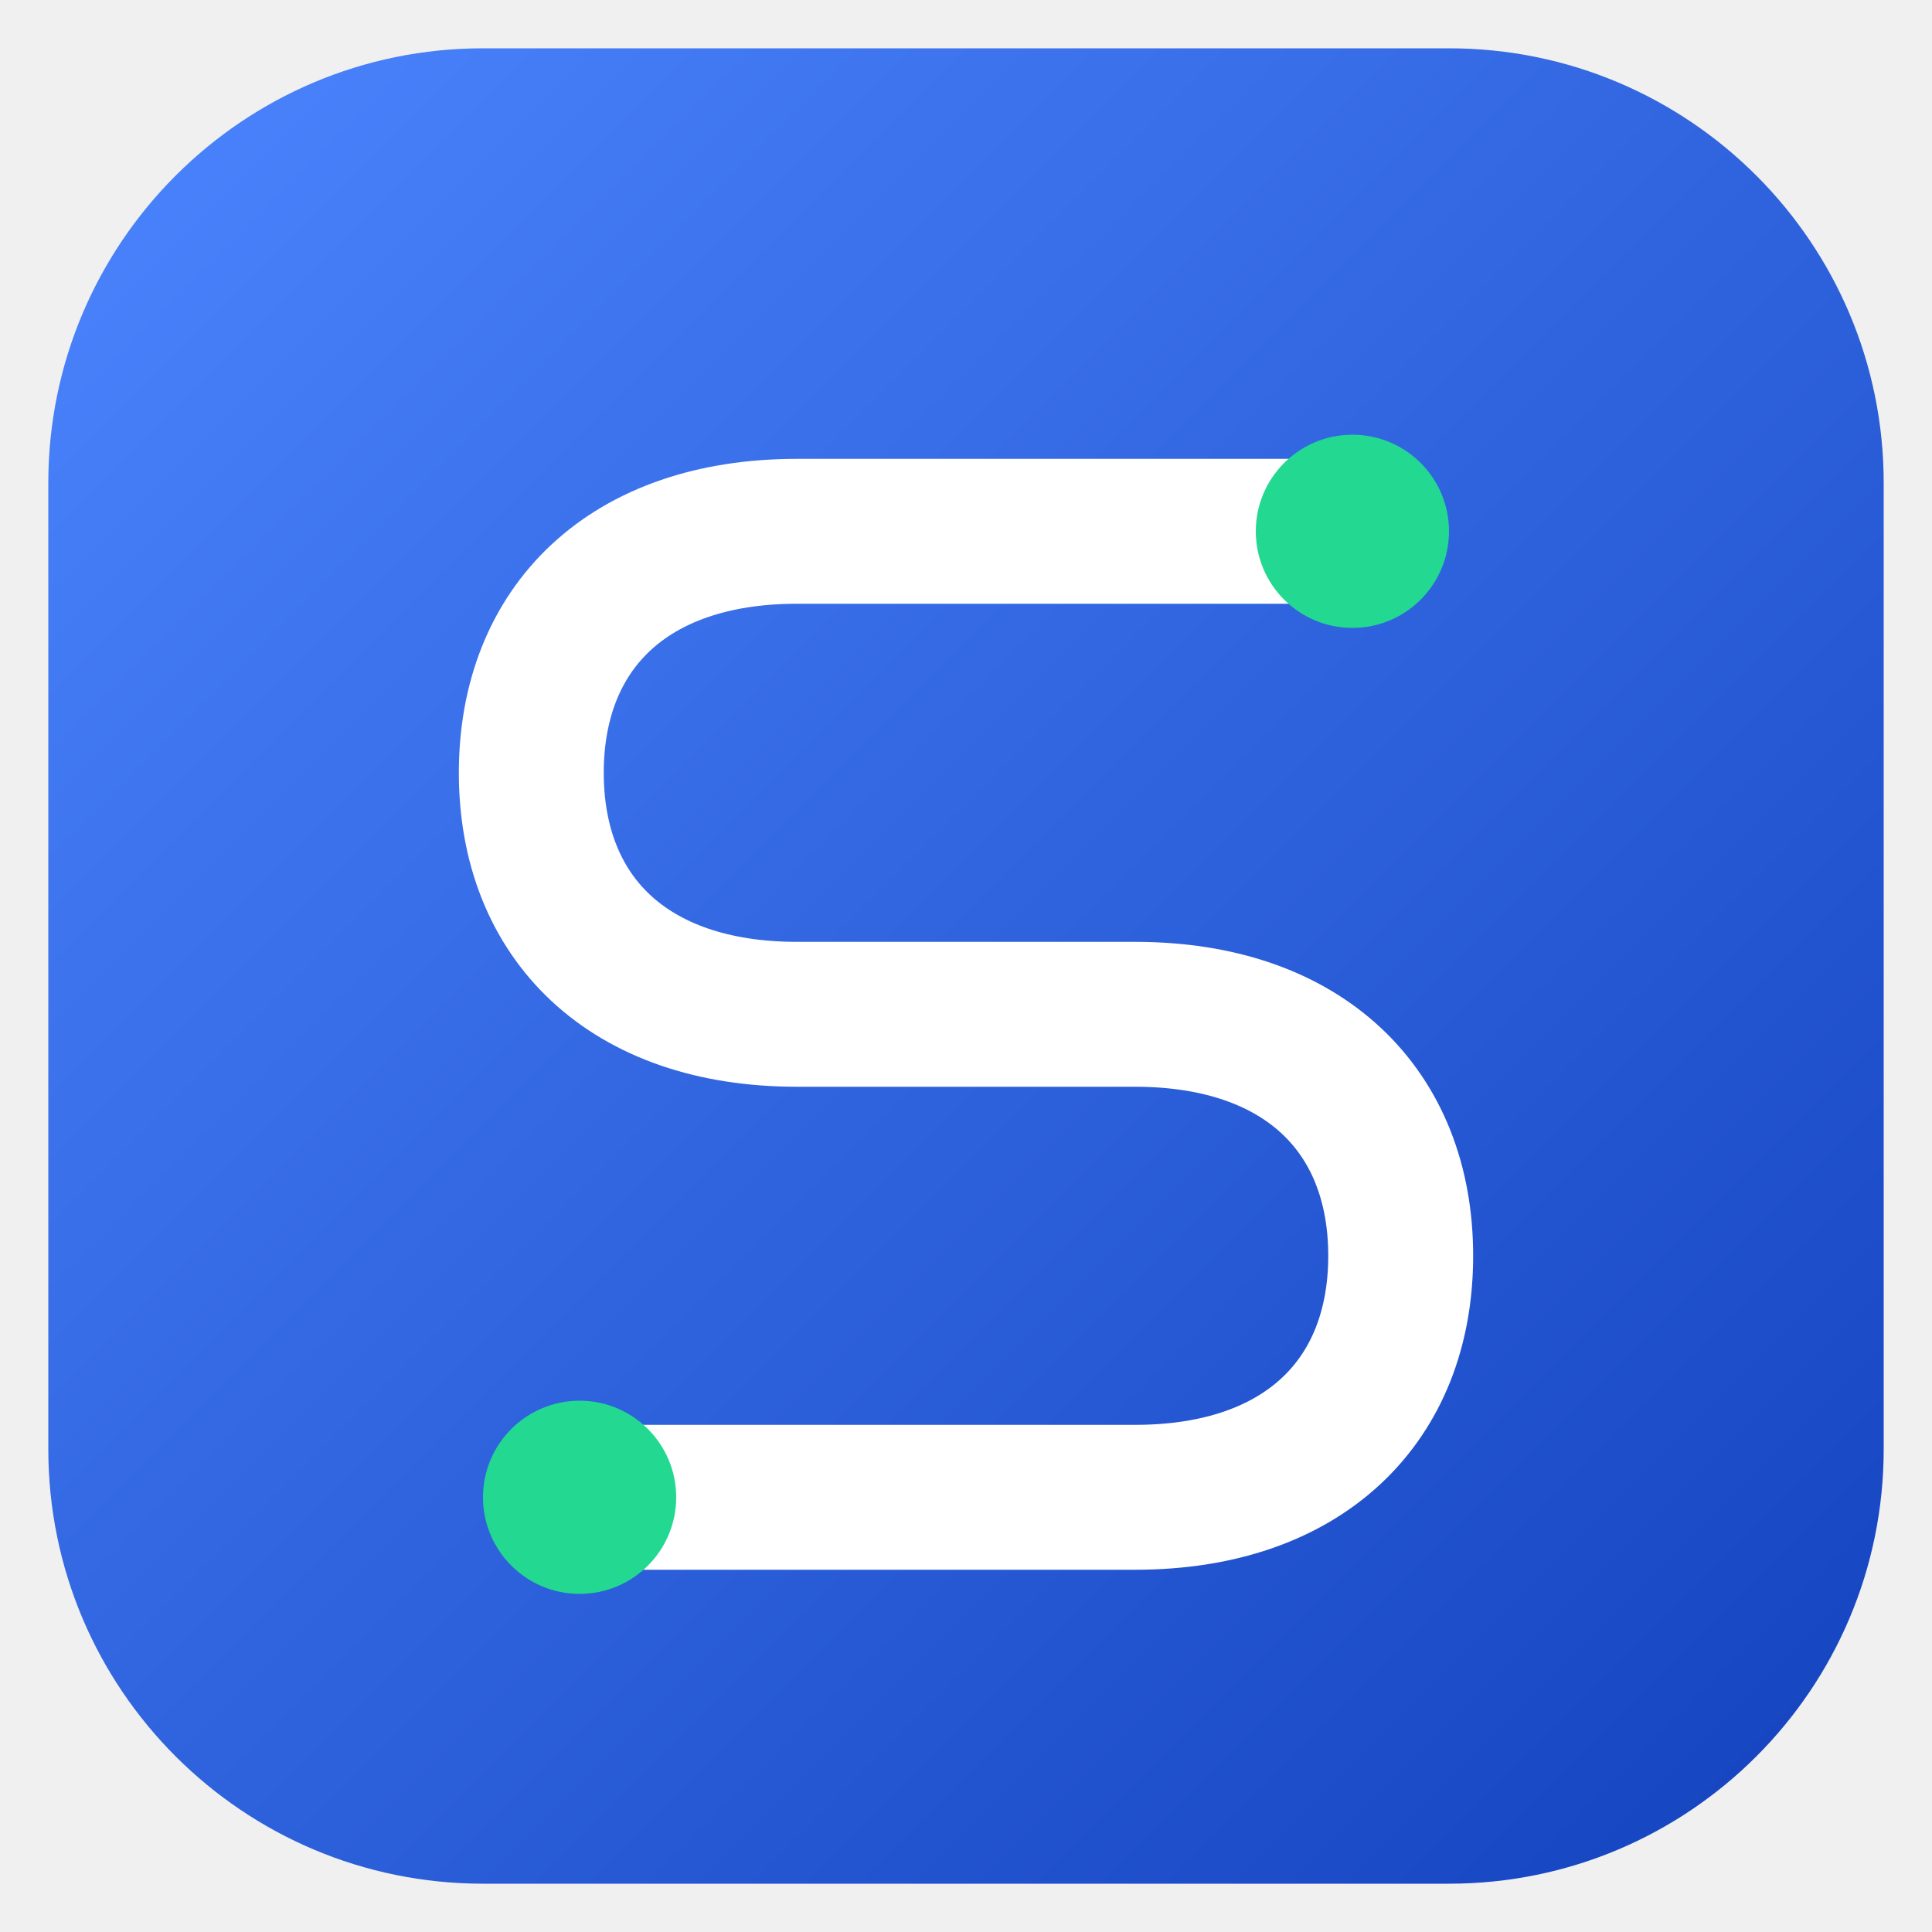
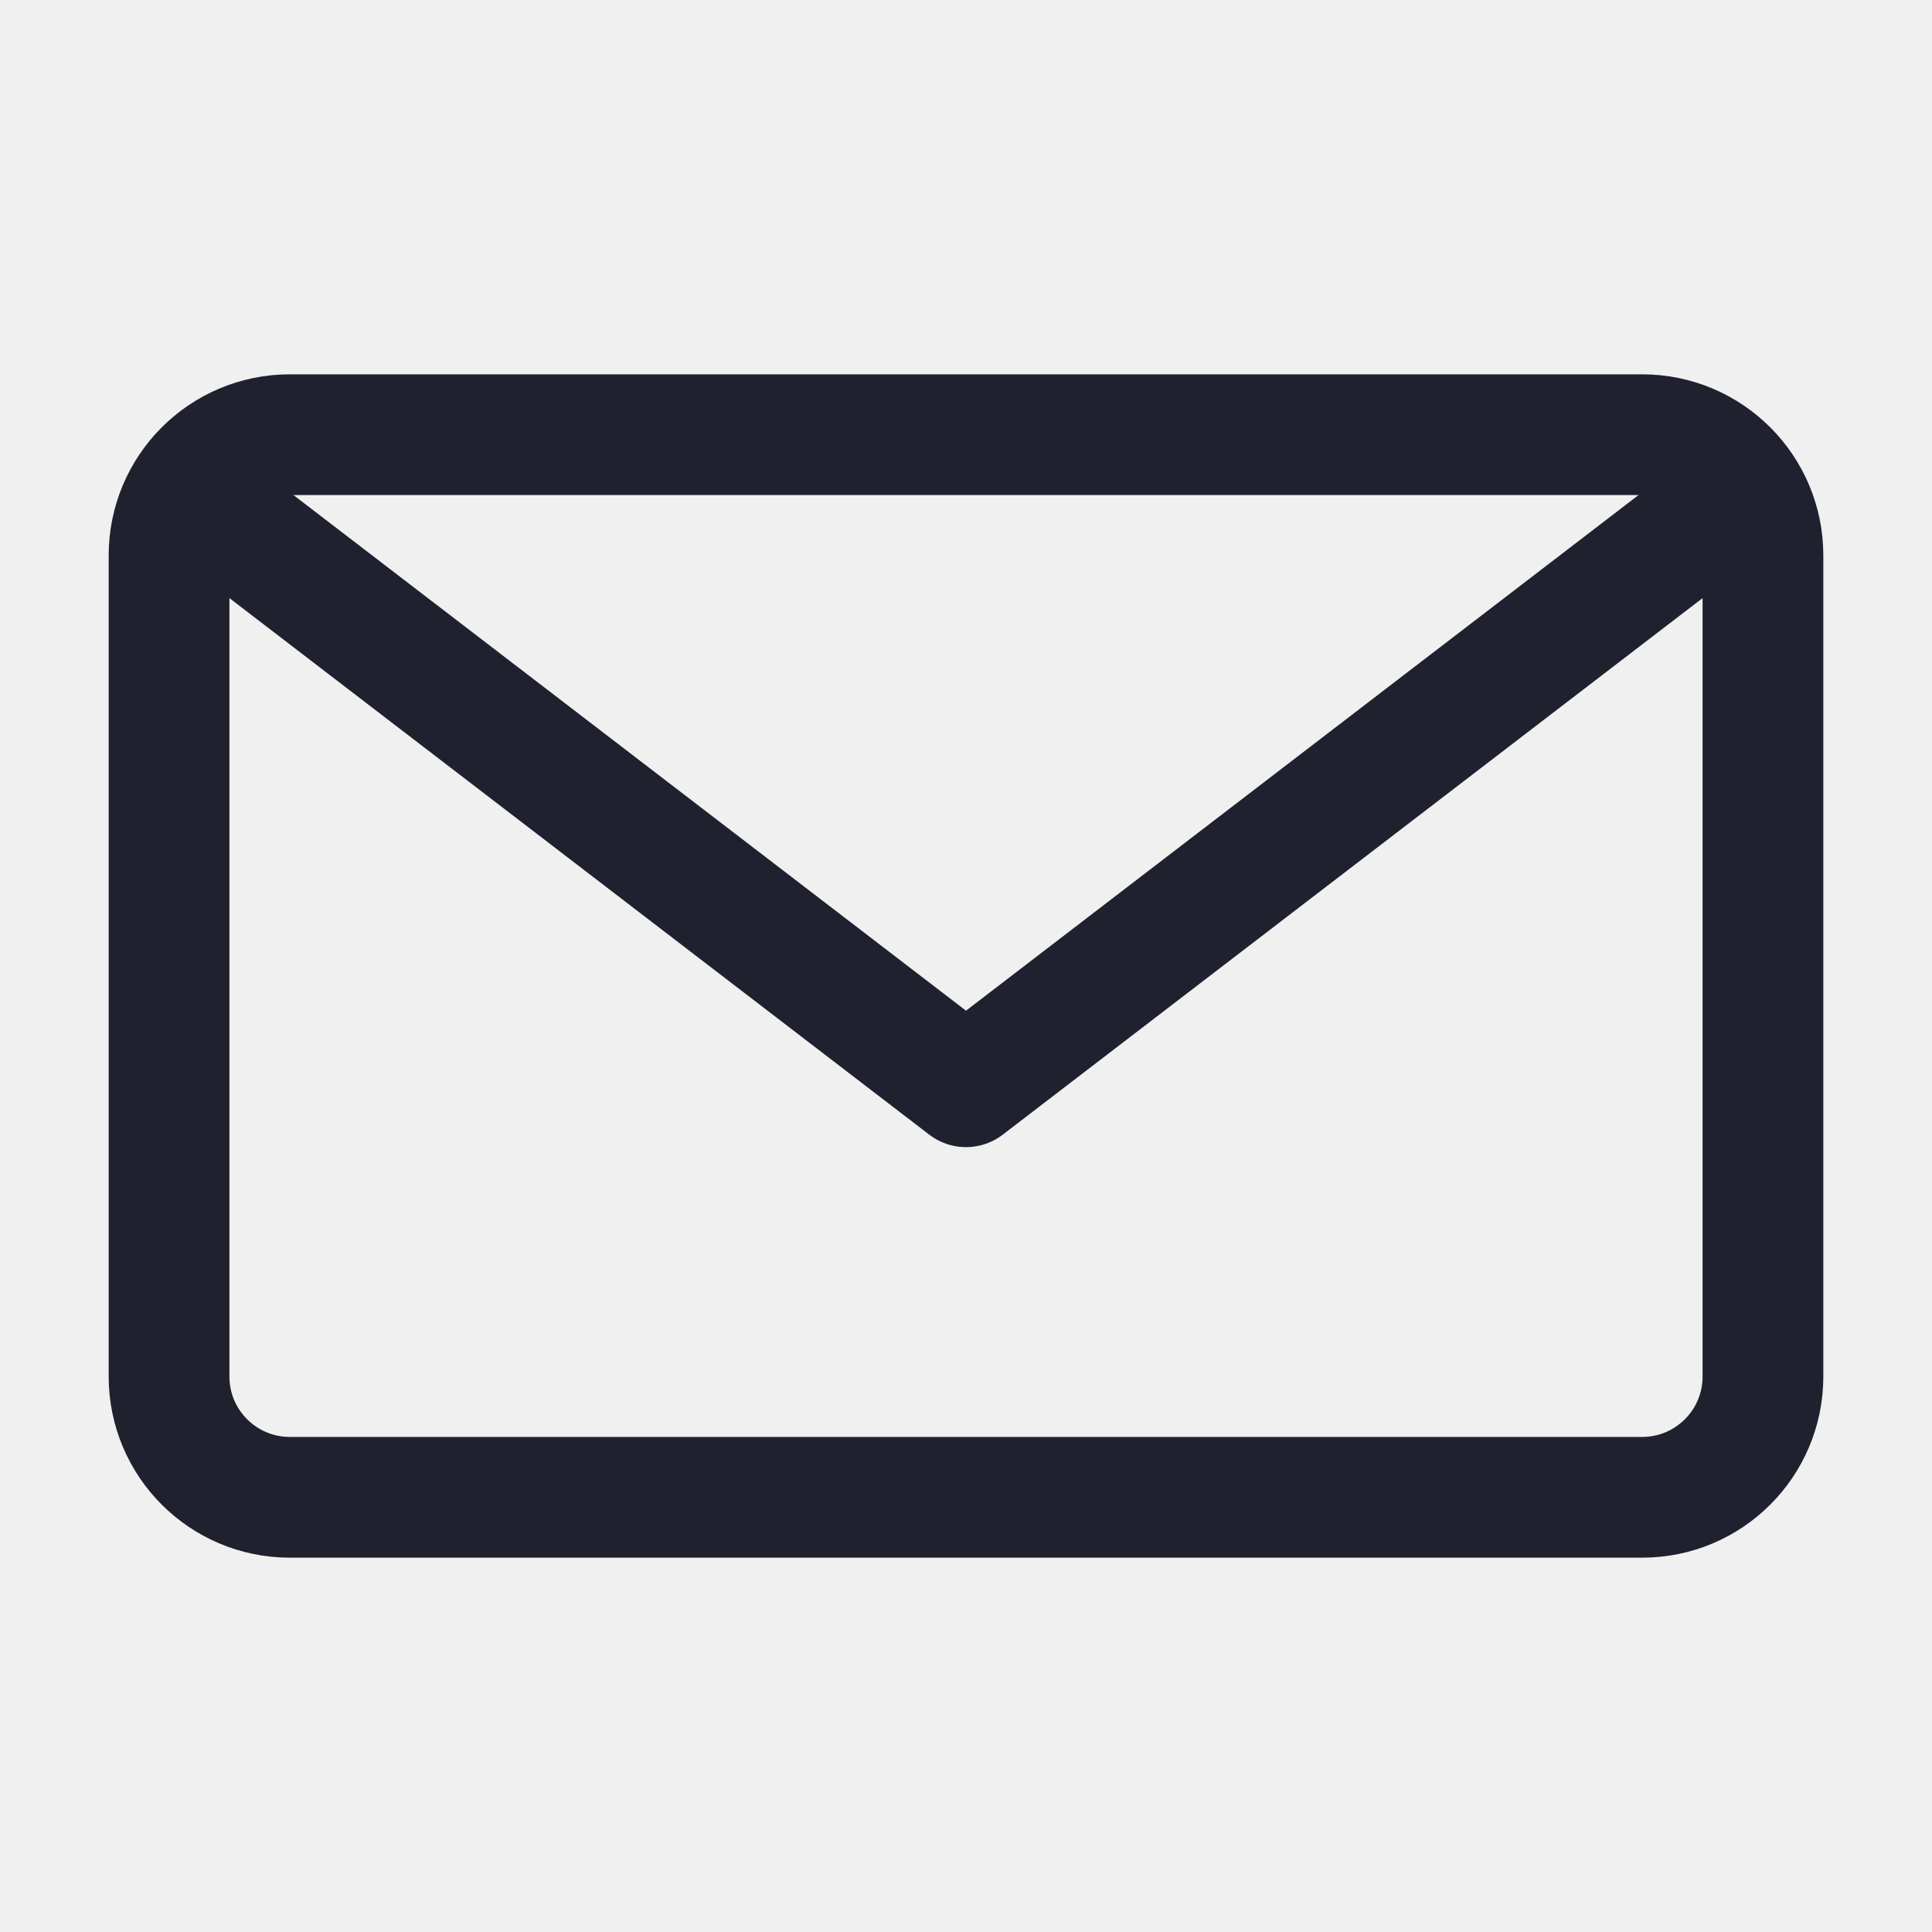
<svg xmlns="http://www.w3.org/2000/svg" viewBox="0 0 80 80" role="img" aria-labelledby="title">
-   <defs>
-     <linearGradient id="tile" x1="0" y1="0" x2="1" y2="1">
-       <stop stop-color="#4B85FE" />
-       <stop offset="1" stop-color="#1442BE" />
-     </linearGradient>
-   </defs>
-   <rect x="2" y="2" width="76" height="76" rx="18" fill="url(#tile)" />
-   <path d="M56 22H33c-7 0-11 4-11 10s4 10 11 10h14c7 0 11 4 11 10s-4 10-11 10H24" fill="none" stroke="#FFFFFF" stroke-linecap="round" stroke-linejoin="round" stroke-width="6" />
-   <circle cx="56" cy="22" r="4" fill="#23D891" />
-   <circle cx="24" cy="62" r="4" fill="#23D891" />
+   <rect x="7" y="18" width="66" height="44" rx="5" fill="none" stroke="#1F222E" stroke-width="5" />
+   <path d="m10 22 30 23 30-23" fill="none" stroke="#1F222E" stroke-linecap="round" stroke-linejoin="round" stroke-width="5" />
</svg>
